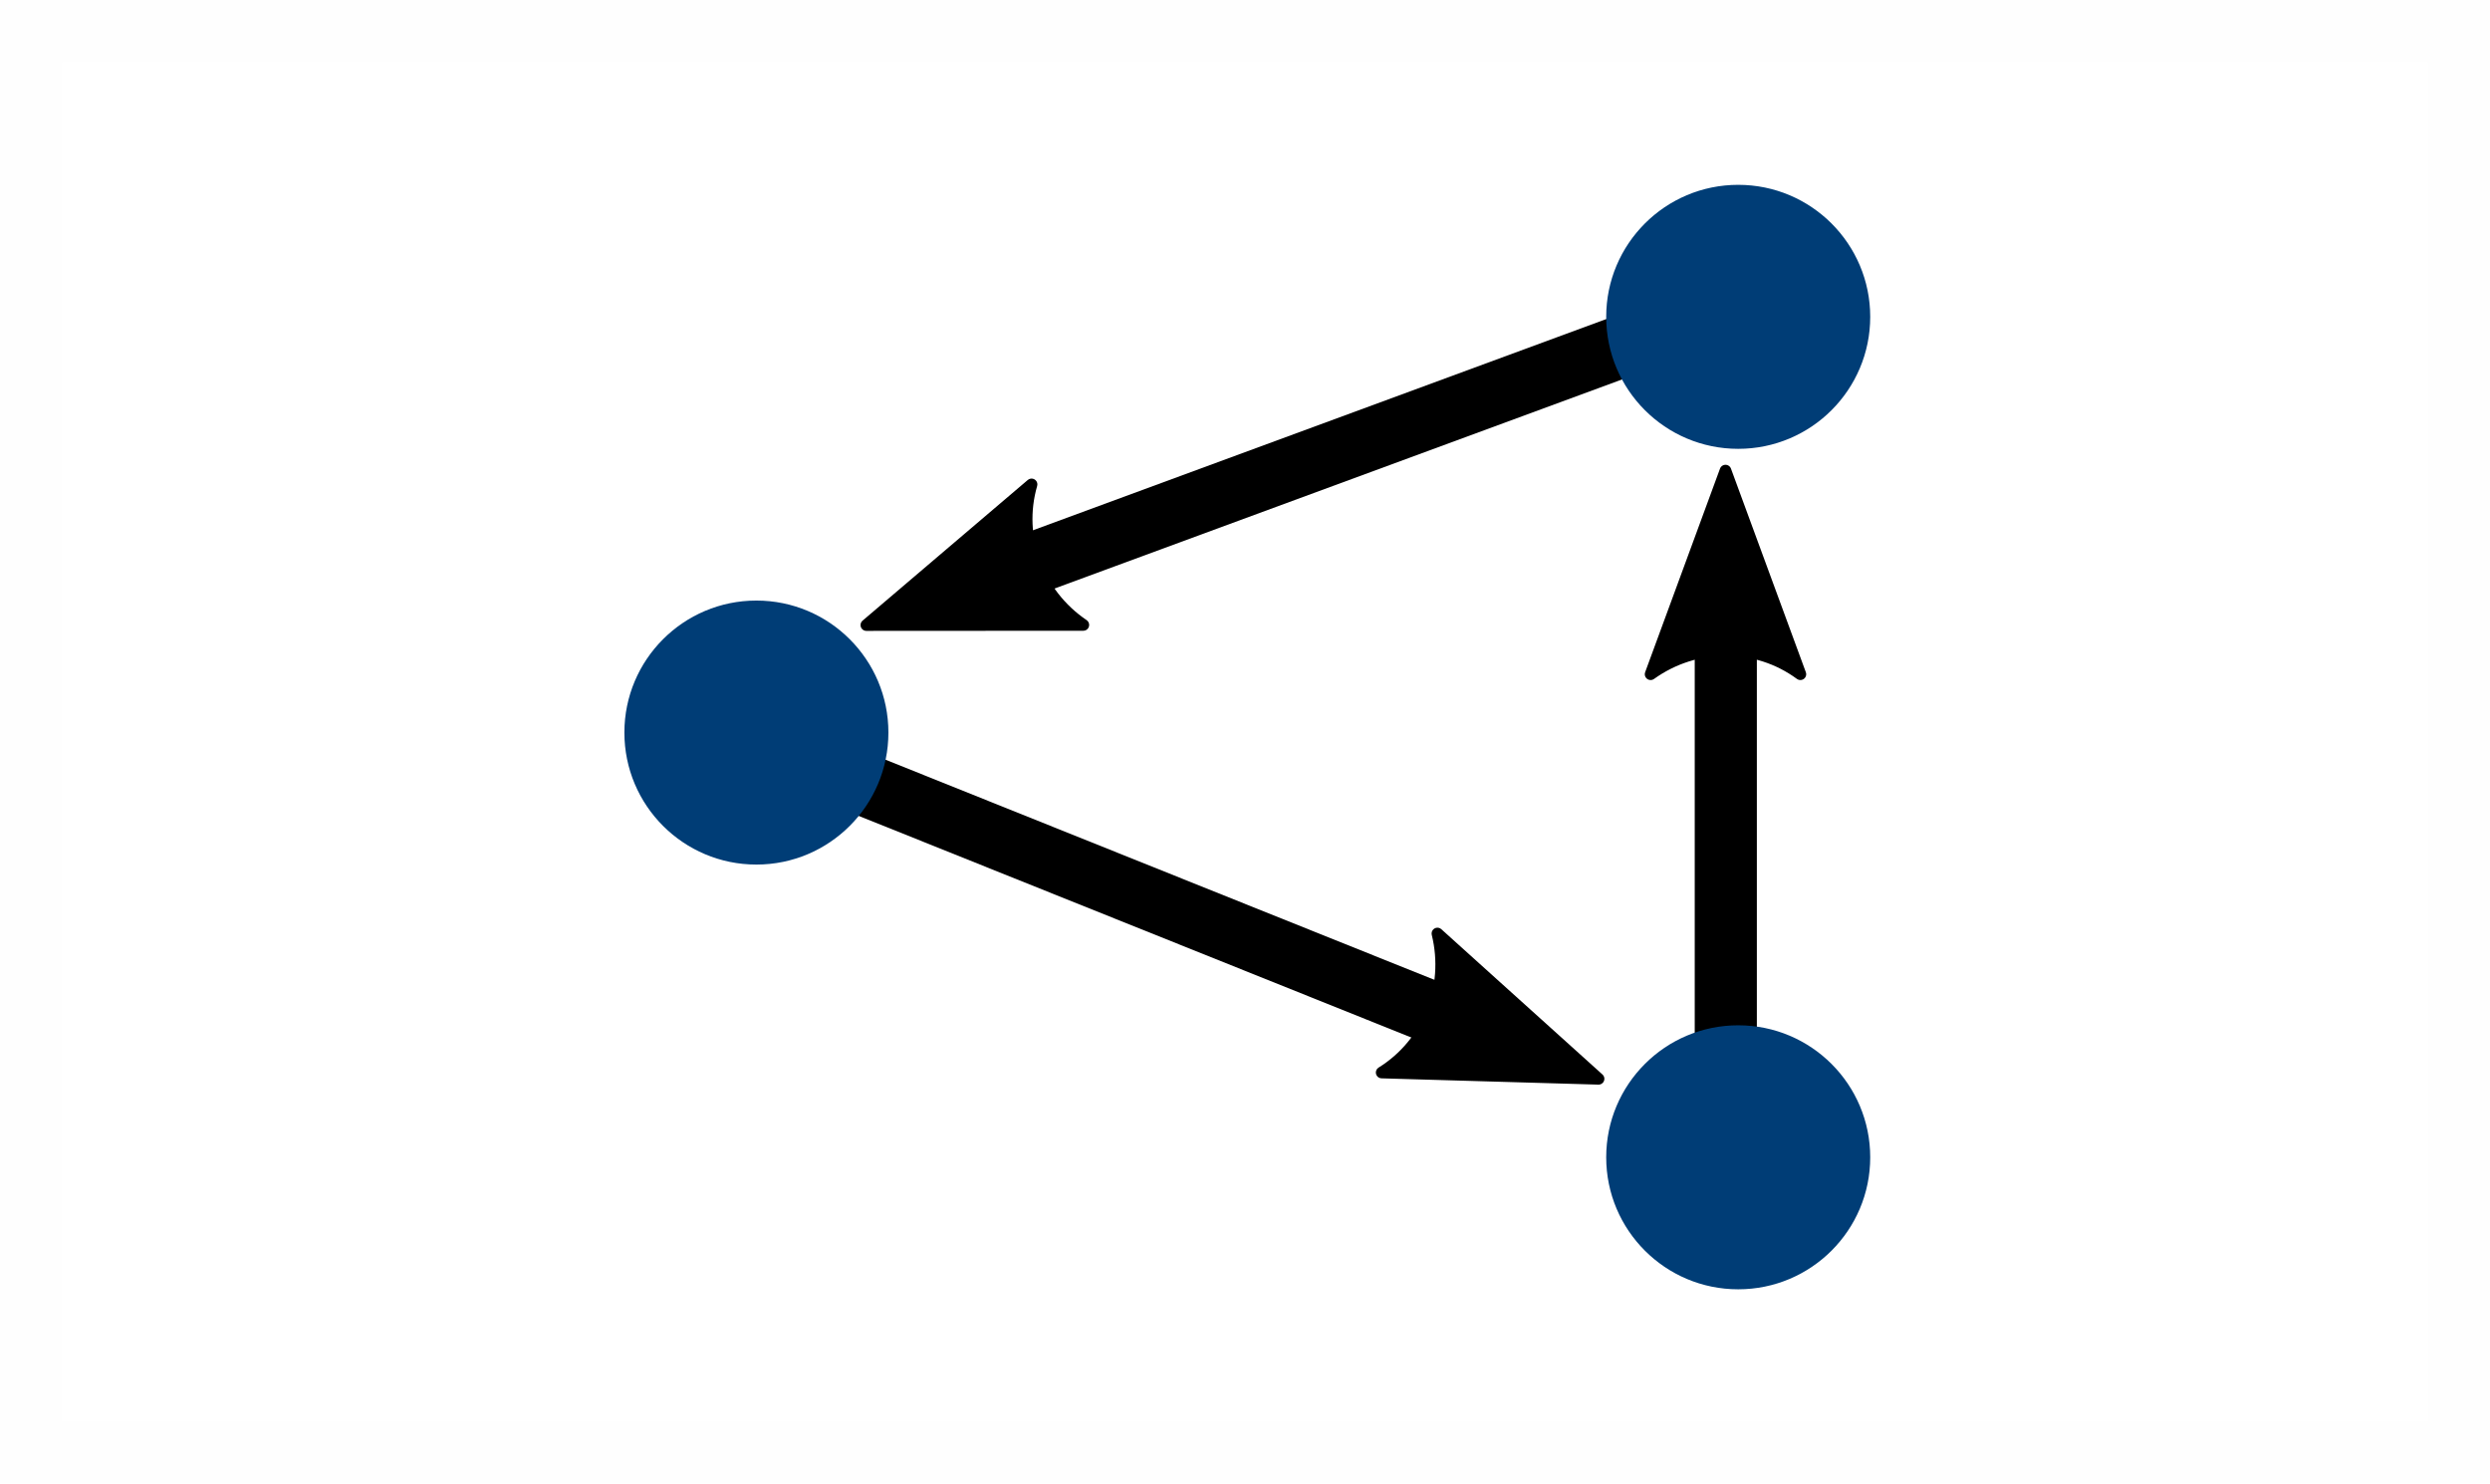
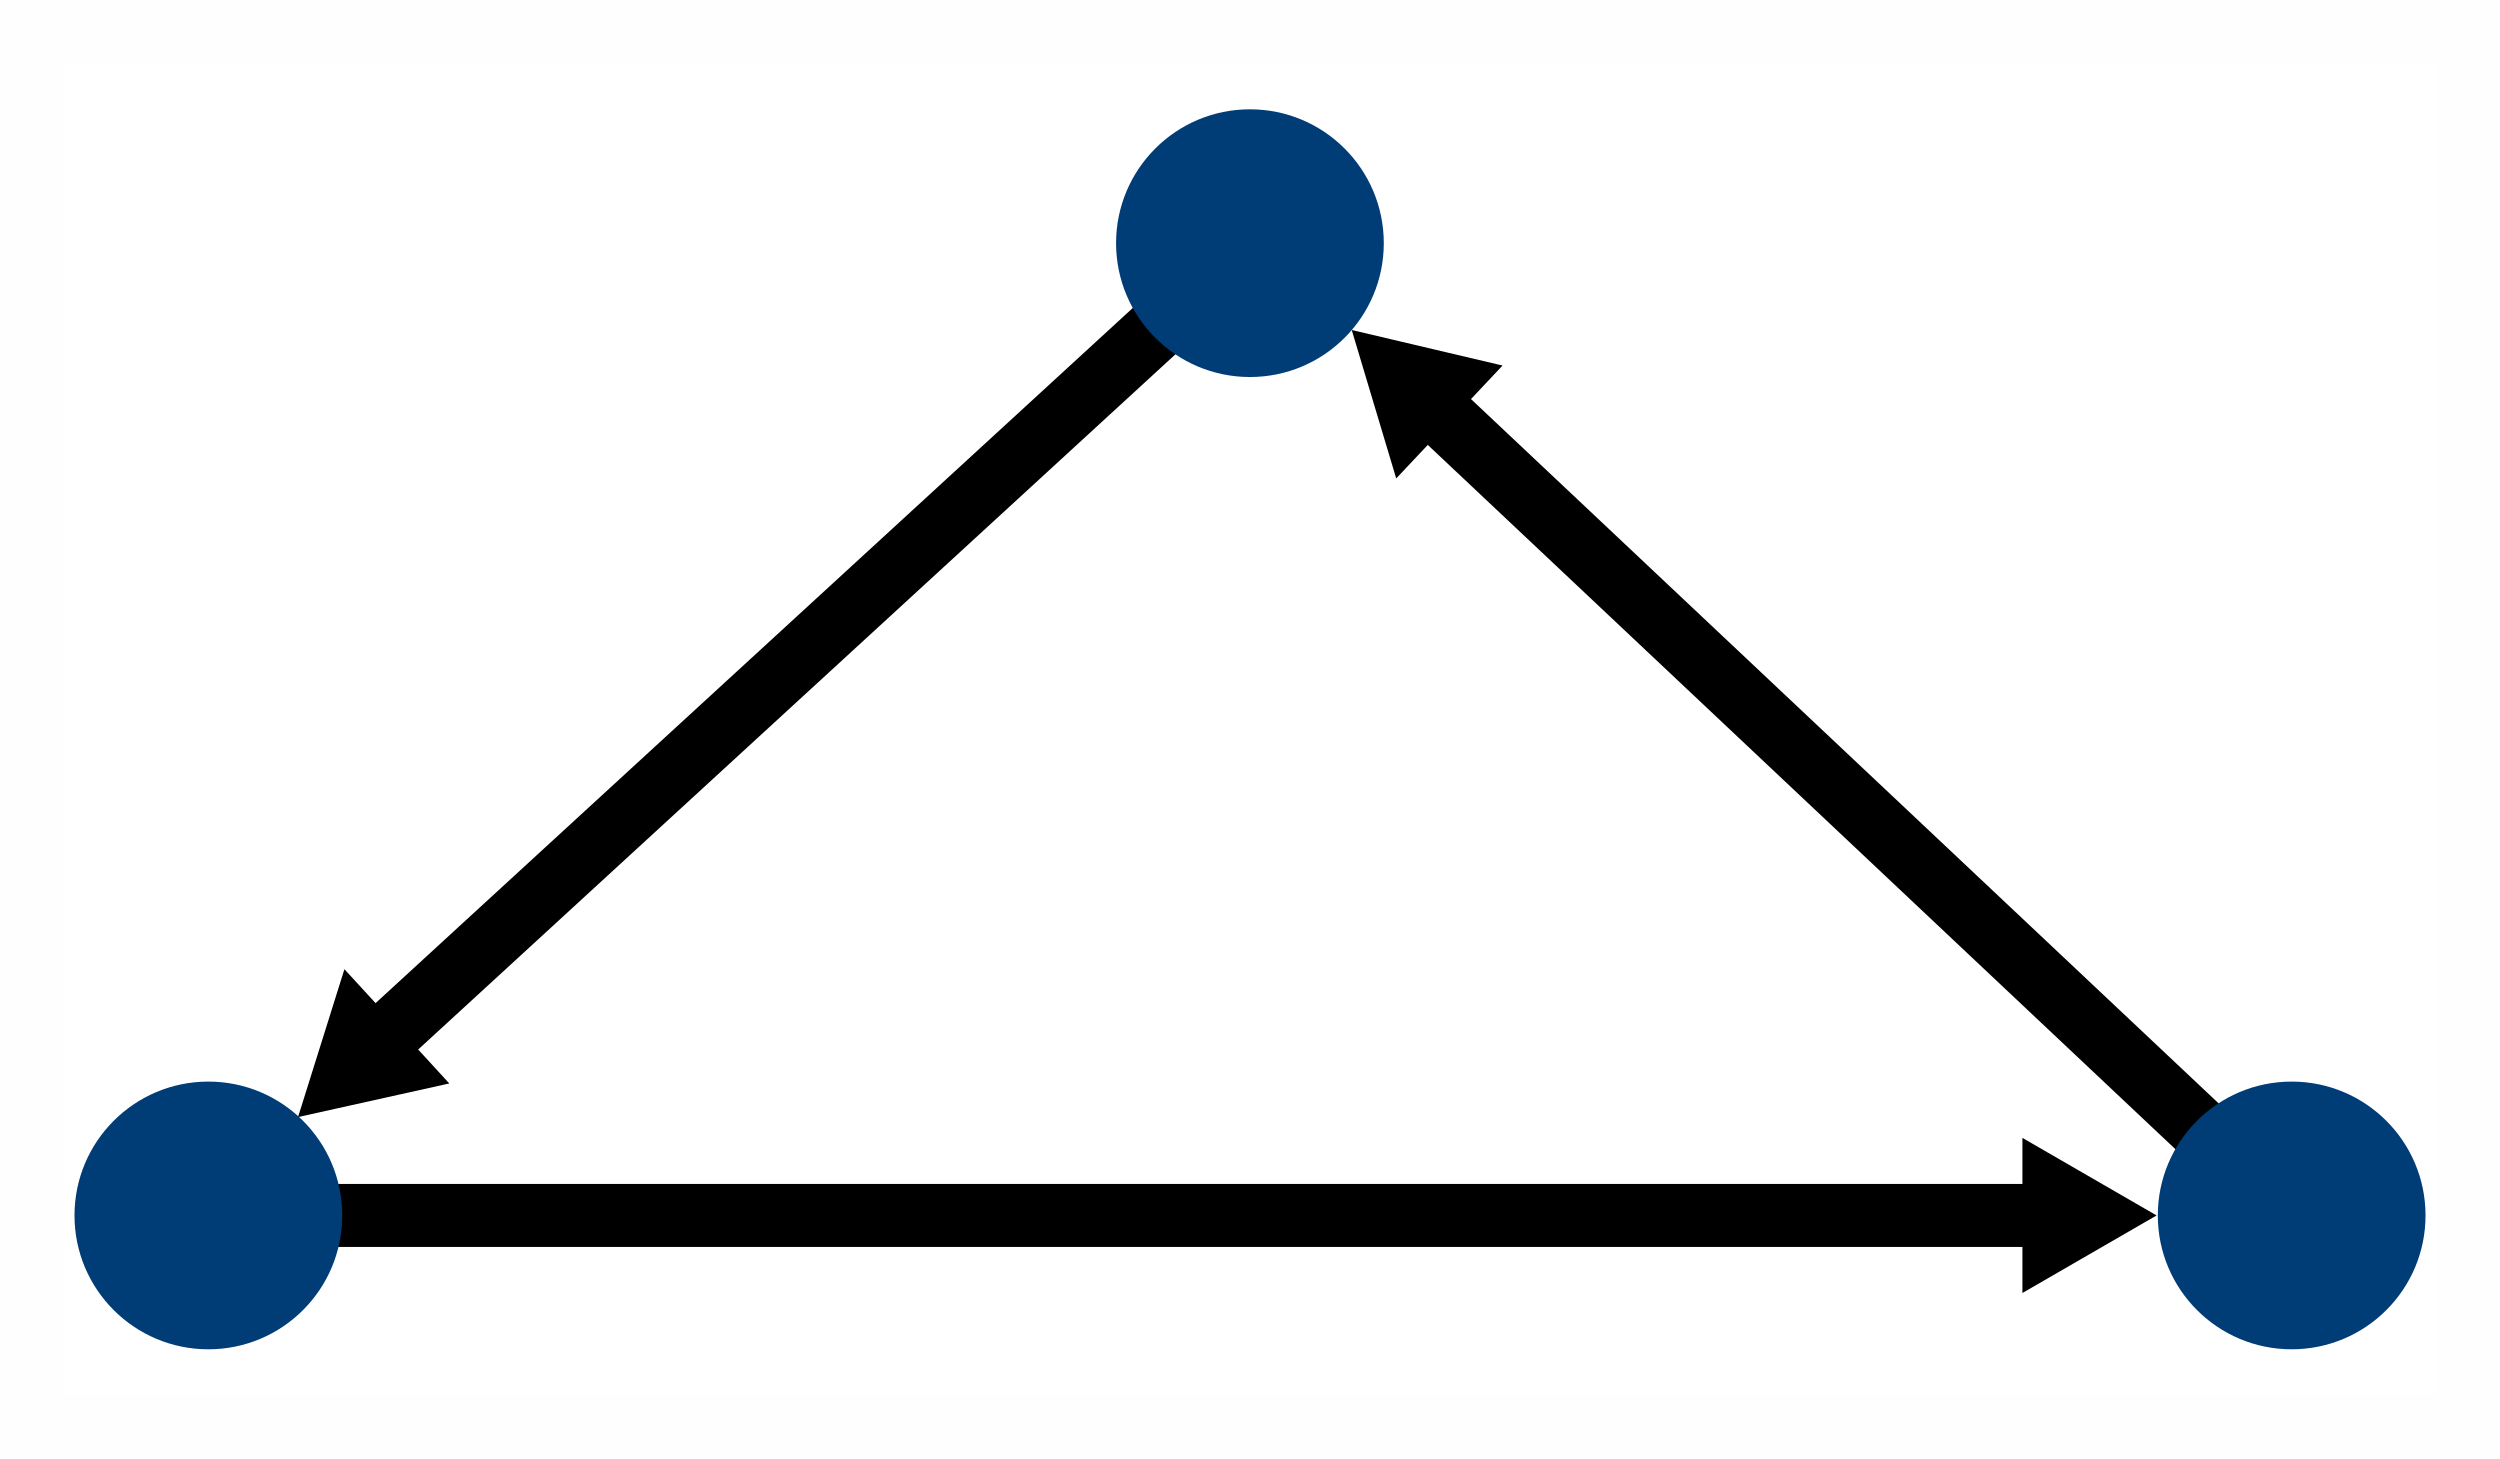
- <svg xmlns="http://www.w3.org/2000/svg" xmlns:xlink="http://www.w3.org/1999/xlink" width="60.598" height="36.102" viewBox="0 0 16.033 9.552" version="1.1" id="svg8">
+ <svg xmlns="http://www.w3.org/2000/svg" width="60" height="35" viewBox="0 0 15.875 9.26" version="1.1" id="svg8">
  <defs id="defs2">
-     <marker orient="auto" refY="0" refX="0" id="marker17849" style="overflow:visible">
-       <path id="path17847" style="fill:#000000;fill-opacity:1;fill-rule:evenodd;stroke:#000000;stroke-width:0.625;stroke-linejoin:round;stroke-opacity:1" d="M 8.719,4.034 -2.207,0.016 8.719,-4.002 c -1.745,2.372 -1.735,5.617 -6e-7,8.035 z" transform="matrix(-0.3,0,0,-0.3,0.69,0)" />
+     <marker orient="auto" refY="0" refX="0" id="marker38787" style="overflow:visible">
+       <path id="path38785" d="M 5.77,0 -2.88,5 V -5 Z" style="fill:#000000;fill-opacity:1;fill-rule:evenodd;stroke:#000000;stroke-width:1pt;stroke-opacity:1" transform="scale(0.2)" />
    </marker>
-     <marker orient="auto" refY="0" refX="0" id="marker15027" style="overflow:visible">
-       <path id="path15025" style="fill:#000000;fill-opacity:1;fill-rule:evenodd;stroke:#000000;stroke-width:0.625;stroke-linejoin:round;stroke-opacity:1" d="M 8.719,4.034 -2.207,0.016 8.719,-4.002 c -1.745,2.372 -1.735,5.617 -6e-7,8.035 z" transform="matrix(-0.3,0,0,-0.3,0.69,0)" />
+     <marker orient="auto" refY="0" refX="0" id="marker38777" style="overflow:visible">
+       <path id="path38775" d="M 5.77,0 -2.88,5 V -5 Z" style="fill:#000000;fill-opacity:1;fill-rule:evenodd;stroke:#000000;stroke-width:1pt;stroke-opacity:1" transform="scale(0.2)" />
    </marker>
-     <marker style="overflow:visible" id="marker13235" refX="0" refY="0" orient="auto">
-       <path transform="matrix(-0.3,0,0,-0.3,0.69,0)" d="M 8.719,4.034 -2.207,0.016 8.719,-4.002 c -1.745,2.372 -1.735,5.617 -6e-7,8.035 z" style="fill:#000000;fill-opacity:1;fill-rule:evenodd;stroke:#000000;stroke-width:0.625;stroke-linejoin:round;stroke-opacity:1" id="path13233" />
-     </marker>
-     <marker style="overflow:visible" id="marker12825" refX="0" refY="0" orient="auto">
-       <path transform="matrix(-0.3,0,0,-0.3,0.69,0)" d="M 8.719,4.034 -2.207,0.016 8.719,-4.002 c -1.745,2.372 -1.735,5.617 -6e-7,8.035 z" style="fill:#000000;fill-opacity:1;fill-rule:evenodd;stroke:#000000;stroke-width:0.625;stroke-linejoin:round;stroke-opacity:1" id="path12823" />
-     </marker>
-     <marker style="overflow:visible" id="marker12629" refX="0" refY="0" orient="auto">
-       <path transform="matrix(-0.3,0,0,-0.3,0.69,0)" d="M 8.719,4.034 -2.207,0.016 8.719,-4.002 c -1.745,2.372 -1.735,5.617 -6e-7,8.035 z" style="fill:#000000;fill-opacity:1;fill-rule:evenodd;stroke:#000000;stroke-width:0.625;stroke-linejoin:round;stroke-opacity:1" id="path12627" />
-     </marker>
-     <marker style="overflow:visible" id="marker12439" refX="0" refY="0" orient="auto">
-       <path transform="matrix(-0.3,0,0,-0.3,0.69,0)" d="M 8.719,4.034 -2.207,0.016 8.719,-4.002 c -1.745,2.372 -1.735,5.617 -6e-7,8.035 z" style="fill:#000000;fill-opacity:1;fill-rule:evenodd;stroke:#000000;stroke-width:0.625;stroke-linejoin:round;stroke-opacity:1" id="path12437" />
-     </marker>
-     <marker orient="auto" refY="0" refX="0" id="marker9080" style="overflow:visible">
-       <path id="path9078" style="fill:#000000;fill-opacity:1;fill-rule:evenodd;stroke:#000000;stroke-width:0.625;stroke-linejoin:round;stroke-opacity:1" d="M 8.719,4.034 -2.207,0.016 8.719,-4.002 c -1.745,2.372 -1.735,5.617 -6e-7,8.035 z" transform="matrix(-0.3,0,0,-0.3,0.69,0)" />
-     </marker>
-     <marker orient="auto" refY="0" refX="0" id="marker8926" style="overflow:visible">
-       <path id="path8924" style="fill:#000000;fill-opacity:1;fill-rule:evenodd;stroke:#000000;stroke-width:0.625;stroke-linejoin:round;stroke-opacity:1" d="M 8.719,4.034 -2.207,0.016 8.719,-4.002 c -1.745,2.372 -1.735,5.617 -6e-7,8.035 z" transform="matrix(-0.3,0,0,-0.3,0.69,0)" />
-     </marker>
-     <marker orient="auto" refY="0" refX="0" id="marker8778" style="overflow:visible">
-       <path id="path8776" style="fill:#000000;fill-opacity:1;fill-rule:evenodd;stroke:#000000;stroke-width:0.625;stroke-linejoin:round;stroke-opacity:1" d="M 8.719,4.034 -2.207,0.016 8.719,-4.002 c -1.745,2.372 -1.735,5.617 -6e-7,8.035 z" transform="matrix(-0.3,0,0,-0.3,0.69,0)" />
-     </marker>
-     <marker orient="auto" refY="0" refX="0" id="marker8636" style="overflow:visible">
-       <path id="path8634" style="fill:#000000;fill-opacity:1;fill-rule:evenodd;stroke:#000000;stroke-width:0.625;stroke-linejoin:round;stroke-opacity:1" d="M 8.719,4.034 -2.207,0.016 8.719,-4.002 c -1.745,2.372 -1.735,5.617 -6e-7,8.035 z" transform="matrix(-0.3,0,0,-0.3,0.69,0)" />
-     </marker>
-     <marker style="overflow:visible" id="marker7046" refX="0" refY="0" orient="auto">
-       <path transform="matrix(-0.3,0,0,-0.3,0.69,0)" d="M 8.719,4.034 -2.207,0.016 8.719,-4.002 c -1.745,2.372 -1.735,5.617 -6e-7,8.035 z" style="fill:#000000;fill-opacity:1;fill-rule:evenodd;stroke:#000000;stroke-width:0.625;stroke-linejoin:round;stroke-opacity:1" id="path7044" />
-     </marker>
-     <marker style="overflow:visible" id="marker6928" refX="0" refY="0" orient="auto">
-       <path transform="matrix(-0.3,0,0,-0.3,0.69,0)" d="M 8.719,4.034 -2.207,0.016 8.719,-4.002 c -1.745,2.372 -1.735,5.617 -6e-7,8.035 z" style="fill:#000000;fill-opacity:1;fill-rule:evenodd;stroke:#000000;stroke-width:0.625;stroke-linejoin:round;stroke-opacity:1" id="path6926" />
-     </marker>
-     <marker style="overflow:visible" id="marker6816" refX="0" refY="0" orient="auto">
-       <path transform="matrix(-0.3,0,0,-0.3,0.69,0)" d="M 8.719,4.034 -2.207,0.016 8.719,-4.002 c -1.745,2.372 -1.735,5.617 -6e-7,8.035 z" style="fill:#000000;fill-opacity:1;fill-rule:evenodd;stroke:#000000;stroke-width:0.625;stroke-linejoin:round;stroke-opacity:1" id="path6814" />
-     </marker>
-     <marker style="overflow:visible" id="marker6710" refX="0" refY="0" orient="auto">
-       <path transform="matrix(-0.3,0,0,-0.3,0.69,0)" d="M 8.719,4.034 -2.207,0.016 8.719,-4.002 c -1.745,2.372 -1.735,5.617 -6e-7,8.035 z" style="fill:#000000;fill-opacity:1;fill-rule:evenodd;stroke:#000000;stroke-width:0.625;stroke-linejoin:round;stroke-opacity:1" id="path6708" />
-     </marker>
-     <marker orient="auto" refY="0" refX="0" id="marker5508" style="overflow:visible">
-       <path id="path5506" style="fill:#000000;fill-opacity:1;fill-rule:evenodd;stroke:#000000;stroke-width:0.625;stroke-linejoin:round;stroke-opacity:1" d="M 8.719,4.034 -2.207,0.016 8.719,-4.002 c -1.745,2.372 -1.735,5.617 -6e-7,8.035 z" transform="matrix(-0.3,0,0,-0.3,0.69,0)" />
-     </marker>
-     <marker orient="auto" refY="0" refX="0" id="marker5420" style="overflow:visible">
-       <path id="path5418" style="fill:#000000;fill-opacity:1;fill-rule:evenodd;stroke:#000000;stroke-width:0.625;stroke-linejoin:round;stroke-opacity:1" d="M 8.719,4.034 -2.207,0.016 8.719,-4.002 c -1.745,2.372 -1.735,5.617 -6e-7,8.035 z" transform="matrix(-0.3,0,0,-0.3,0.69,0)" />
-     </marker>
-     <marker orient="auto" refY="0" refX="0" id="marker5338" style="overflow:visible">
-       <path id="path5336" style="fill:#000000;fill-opacity:1;fill-rule:evenodd;stroke:#000000;stroke-width:0.625;stroke-linejoin:round;stroke-opacity:1" d="M 8.719,4.034 -2.207,0.016 8.719,-4.002 c -1.745,2.372 -1.735,5.617 -6e-7,8.035 z" transform="matrix(-0.3,0,0,-0.3,0.69,0)" />
-     </marker>
-     <marker style="overflow:visible" id="marker4460" refX="0" refY="0" orient="auto">
-       <path transform="matrix(-0.3,0,0,-0.3,0.69,0)" d="M 8.719,4.034 -2.207,0.016 8.719,-4.002 c -1.745,2.372 -1.735,5.617 -6e-7,8.035 z" style="fill:#000000;fill-opacity:1;fill-rule:evenodd;stroke:#000000;stroke-width:0.625;stroke-linejoin:round;stroke-opacity:1" id="path4458" />
-     </marker>
-     <marker style="overflow:visible" id="marker4396" refX="0" refY="0" orient="auto">
-       <path transform="matrix(-0.3,0,0,-0.3,0.69,0)" d="M 8.719,4.034 -2.207,0.016 8.719,-4.002 c -1.745,2.372 -1.735,5.617 -6e-7,8.035 z" style="fill:#000000;fill-opacity:1;fill-rule:evenodd;stroke:#000000;stroke-width:0.625;stroke-linejoin:round;stroke-opacity:1" id="path4394" />
-     </marker>
-     <marker style="overflow:visible" id="marker1710" refX="0" refY="0" orient="auto">
-       <path transform="matrix(-0.3,0,0,-0.3,0.69,0)" d="M 8.719,4.034 -2.207,0.016 8.719,-4.002 c -1.745,2.372 -1.735,5.617 -6e-7,8.035 z" style="fill:#000000;fill-opacity:1;fill-rule:evenodd;stroke:#000000;stroke-width:0.625;stroke-linejoin:round;stroke-opacity:1" id="path1708" />
-     </marker>
-     <marker style="overflow:visible" id="marker1700" refX="0" refY="0" orient="auto">
-       <path transform="matrix(-0.3,0,0,-0.3,0.69,0)" d="M 8.719,4.034 -2.207,0.016 8.719,-4.002 c -1.745,2.372 -1.735,5.617 -6e-7,8.035 z" style="fill:#000000;fill-opacity:1;fill-rule:evenodd;stroke:#000000;stroke-width:0.625;stroke-linejoin:round;stroke-opacity:1" id="path1698" />
-     </marker>
-     <marker orient="auto" refY="0" refX="0" id="Arrow2Send" style="overflow:visible">
-       <path id="path1249" style="fill:#000000;fill-opacity:1;fill-rule:evenodd;stroke:#000000;stroke-width:0.625;stroke-linejoin:round;stroke-opacity:1" d="M 8.719,4.034 -2.207,0.016 8.719,-4.002 c -1.745,2.372 -1.735,5.617 -6e-7,8.035 z" transform="matrix(-0.3,0,0,-0.3,0.69,0)" />
-     </marker>
-     <linearGradient id="linearGradient1673">
-       <stop style="stop-color:#3ad1d1;stop-opacity:1;" offset="0" id="stop1671" />
-     </linearGradient>
-     <linearGradient xlink:href="#linearGradient1673" id="linearGradient1675" x1="3.209" y1="7.313" x2="19.242" y2="7.313" gradientUnits="userSpaceOnUse" />
-     <linearGradient xlink:href="#linearGradient1673" id="linearGradient1214" gradientUnits="userSpaceOnUse" x1="3.209" y1="7.313" x2="19.242" y2="7.313" />
-     <marker style="overflow:visible" id="marker6710-0-9" refX="0" refY="0" orient="auto">
-       <path transform="matrix(-0.3,0,0,-0.3,0.69,0)" d="M 8.719,4.034 -2.207,0.016 8.719,-4.002 c -1.745,2.372 -1.735,5.617 -6e-7,8.035 z" style="fill:#000000;fill-opacity:1;fill-rule:evenodd;stroke:#000000;stroke-width:0.625;stroke-linejoin:round;stroke-opacity:1" id="path6708-2-1" />
-     </marker>
-     <marker orient="auto" refY="0" refX="0" id="marker8778-9" style="overflow:visible">
-       <path id="path8776-9" style="fill:#000000;fill-opacity:1;fill-rule:evenodd;stroke:#000000;stroke-width:0.625;stroke-linejoin:round;stroke-opacity:1" d="M 8.719,4.034 -2.207,0.016 8.719,-4.002 c -1.745,2.372 -1.735,5.617 -6e-7,8.035 z" transform="matrix(-0.3,0,0,-0.3,0.69,0)" />
-     </marker>
-     <marker orient="auto" refY="0" refX="0" id="marker8636-0" style="overflow:visible">
-       <path id="path8634-5" style="fill:#000000;fill-opacity:1;fill-rule:evenodd;stroke:#000000;stroke-width:0.625;stroke-linejoin:round;stroke-opacity:1" d="M 8.719,4.034 -2.207,0.016 8.719,-4.002 c -1.745,2.372 -1.735,5.617 -6e-7,8.035 z" transform="matrix(-0.3,0,0,-0.3,0.69,0)" />
-     </marker>
-     <marker orient="auto" refY="0" refX="0" id="marker9080-0" style="overflow:visible">
-       <path id="path9078-29" style="fill:#000000;fill-opacity:1;fill-rule:evenodd;stroke:#000000;stroke-width:0.625;stroke-linejoin:round;stroke-opacity:1" d="M 8.719,4.034 -2.207,0.016 8.719,-4.002 c -1.745,2.372 -1.735,5.617 -6e-7,8.035 z" transform="matrix(-0.3,0,0,-0.3,0.69,0)" />
-     </marker>
-     <marker style="overflow:visible" id="marker12825-6" refX="0" refY="0" orient="auto">
-       <path transform="matrix(-0.3,0,0,-0.3,0.69,0)" d="M 8.719,4.034 -2.207,0.016 8.719,-4.002 c -1.745,2.372 -1.735,5.617 -6e-7,8.035 z" style="fill:#000000;fill-opacity:1;fill-rule:evenodd;stroke:#000000;stroke-width:0.625;stroke-linejoin:round;stroke-opacity:1" id="path12823-9" />
-     </marker>
-     <marker orient="auto" refY="0" refX="0" id="marker15027-8" style="overflow:visible">
-       <path id="path15025-7" style="fill:#000000;fill-opacity:1;fill-rule:evenodd;stroke:#000000;stroke-width:0.625;stroke-linejoin:round;stroke-opacity:1" d="M 8.719,4.034 -2.207,0.016 8.719,-4.002 c -1.745,2.372 -1.735,5.617 -6e-7,8.035 z" transform="matrix(-0.3,0,0,-0.3,0.69,0)" />
-     </marker>
-     <marker orient="auto" refY="0" refX="0" id="marker17849-2" style="overflow:visible">
-       <path id="path17847-8" style="fill:#000000;fill-opacity:1;fill-rule:evenodd;stroke:#000000;stroke-width:0.625;stroke-linejoin:round;stroke-opacity:1" d="M 8.719,4.034 -2.207,0.016 8.719,-4.002 c -1.745,2.372 -1.735,5.617 -6e-7,8.035 z" transform="matrix(-0.3,0,0,-0.3,0.69,0)" />
-     </marker>
-     <marker style="overflow:visible" id="marker13235-61" refX="0" refY="0" orient="auto">
-       <path transform="matrix(-0.3,0,0,-0.3,0.69,0)" d="M 8.719,4.034 -2.207,0.016 8.719,-4.002 c -1.745,2.372 -1.735,5.617 -6e-7,8.035 z" style="fill:#000000;fill-opacity:1;fill-rule:evenodd;stroke:#000000;stroke-width:0.625;stroke-linejoin:round;stroke-opacity:1" id="path13233-3" />
-     </marker>
-     <marker orient="auto" refY="0" refX="0" id="marker8636-0-8-0" style="overflow:visible">
-       <path id="path8634-5-8-2" style="fill:#000000;fill-opacity:1;fill-rule:evenodd;stroke:#000000;stroke-width:0.625;stroke-linejoin:round;stroke-opacity:1" d="M 8.719,4.034 -2.207,0.016 8.719,-4.002 c -1.745,2.372 -1.735,5.617 -6e-7,8.035 z" transform="matrix(-0.3,0,0,-0.3,0.69,0)" />
-     </marker>
-     <marker orient="auto" refY="0" refX="0" id="marker8778-9-9-8" style="overflow:visible">
-       <path id="path8776-9-2-3" style="fill:#000000;fill-opacity:1;fill-rule:evenodd;stroke:#000000;stroke-width:0.625;stroke-linejoin:round;stroke-opacity:1" d="M 8.719,4.034 -2.207,0.016 8.719,-4.002 c -1.745,2.372 -1.735,5.617 -6e-7,8.035 z" transform="matrix(-0.3,0,0,-0.3,0.69,0)" />
+     <marker orient="auto" refY="0" refX="0" id="marker38299" style="overflow:visible">
+       <path id="path38297" d="M 5.77,0 -2.88,5 V -5 Z" style="fill:#000000;fill-opacity:1;fill-rule:evenodd;stroke:#000000;stroke-width:1pt;stroke-opacity:1" transform="scale(0.2)" />
    </marker>
  </defs>
-   <g id="layer1" transform="translate(-3.208672,6.614777)">
-     <g id="directed_cycle" transform="translate(0,-75.29463)" style="opacity:1">
-       <path id="path815-9-2-5-9-5" d="m 8.174,73.492 4.825,1.935" style="fill:none;fill-rule:evenodd;stroke:#000000;stroke-width:0.4;stroke-linecap:butt;stroke-linejoin:miter;stroke-miterlimit:4;stroke-dasharray:none;stroke-opacity:1;marker-end:url(#Arrow2Send)" />
-       <path id="path815-9-2-5-9-5-6" d="m 14.321,76.22 v -3.969" style="fill:none;fill-rule:evenodd;stroke:#000000;stroke-width:0.4;stroke-linecap:butt;stroke-linejoin:miter;stroke-miterlimit:4;stroke-dasharray:none;stroke-opacity:1;marker-end:url(#marker1710)" />
-       <path id="path815-9-2-5-9" d="M 14.321,70.664 9.294,72.516" style="fill:none;fill-rule:evenodd;stroke:#000000;stroke-width:0.4;stroke-linecap:butt;stroke-linejoin:miter;stroke-miterlimit:4;stroke-dasharray:none;stroke-opacity:1;marker-end:url(#marker1700)" />
-       <circle r="0.85" cy="73.397" cx="8.079" id="path820-2-7-4-2" style="color:#000000;clip-rule:nonzero;display:inline;overflow:visible;visibility:visible;opacity:1;isolation:auto;mix-blend-mode:normal;color-interpolation:sRGB;color-interpolation-filters:linearRGB;solid-color:#000000;solid-opacity:1;vector-effect:none;fill:#003d76;fill-opacity:1;fill-rule:nonzero;stroke:none;stroke-width:0.3;stroke-linecap:butt;stroke-linejoin:miter;stroke-miterlimit:4;stroke-dasharray:none;stroke-dashoffset:0;stroke-opacity:1;color-rendering:auto;image-rendering:auto;shape-rendering:auto;text-rendering:auto;enable-background:accumulate" />
-       <circle r="0.85" cy="70.72" cx="14.401" id="path820-2-7-4-2-6" style="color:#000000;clip-rule:nonzero;display:inline;overflow:visible;visibility:visible;opacity:1;isolation:auto;mix-blend-mode:normal;color-interpolation:sRGB;color-interpolation-filters:linearRGB;solid-color:#000000;solid-opacity:1;vector-effect:none;fill:#003d76;fill-opacity:1;fill-rule:nonzero;stroke:none;stroke-width:0.3;stroke-linecap:butt;stroke-linejoin:miter;stroke-miterlimit:4;stroke-dasharray:none;stroke-dashoffset:0;stroke-opacity:1;color-rendering:auto;image-rendering:auto;shape-rendering:auto;text-rendering:auto;enable-background:accumulate" />
-       <circle r="0.85" cy="76.132" cx="14.401" id="path820-2-7-4-2-6-7" style="color:#000000;clip-rule:nonzero;display:inline;overflow:visible;visibility:visible;opacity:1;isolation:auto;mix-blend-mode:normal;color-interpolation:sRGB;color-interpolation-filters:linearRGB;solid-color:#000000;solid-opacity:1;vector-effect:none;fill:#003d76;fill-opacity:1;fill-rule:nonzero;stroke:none;stroke-width:0.3;stroke-linecap:butt;stroke-linejoin:miter;stroke-miterlimit:4;stroke-dasharray:none;stroke-dashoffset:0;stroke-opacity:1;color-rendering:auto;image-rendering:auto;shape-rendering:auto;text-rendering:auto;enable-background:accumulate" />
-       <rect style="color:#000000;clip-rule:nonzero;display:inline;overflow:visible;visibility:visible;opacity:1;isolation:auto;mix-blend-mode:normal;color-interpolation:sRGB;color-interpolation-filters:linearRGB;solid-color:#000000;solid-opacity:1;vector-effect:none;fill:none;fill-opacity:1;fill-rule:nonzero;stroke:#160e00;stroke-width:0.4;stroke-linecap:butt;stroke-linejoin:miter;stroke-miterlimit:4;stroke-dasharray:none;stroke-dashoffset:0;stroke-opacity:0.004;color-rendering:auto;image-rendering:auto;shape-rendering:auto;text-rendering:auto;enable-background:accumulate" id="rect1488-3-0-4-6-2" width="15.633" height="9.152" x="3.409" y="68.88" />
+   <g id="layer3" style="display:none" transform="translate(1.6631202e-7,30.03051)">
+     <rect style="display:inline;opacity:0.653;vector-effect:none;fill:#d0d0d0;fill-opacity:1;stroke:none;stroke-width:0.6;stroke-linecap:butt;stroke-linejoin:round;stroke-miterlimit:4;stroke-dasharray:none;stroke-dashoffset:0;stroke-opacity:1;paint-order:markers stroke fill" id="rect20647" width="15.875" height="9.26" x="-8.7420148e-08" y="81.094" />
+     <rect y="67.204" x="1.7648263e-07" height="9.26" width="15.875" id="rect20651" style="display:inline;opacity:0.653;vector-effect:none;fill:#d0d0d0;fill-opacity:1;stroke:none;stroke-width:0.6;stroke-linecap:butt;stroke-linejoin:round;stroke-miterlimit:4;stroke-dasharray:none;stroke-dashoffset:0;stroke-opacity:1;paint-order:markers stroke fill" />
+     <rect style="display:inline;opacity:0.653;vector-effect:none;fill:#d0d0d0;fill-opacity:1;stroke:none;stroke-width:0.6;stroke-linecap:butt;stroke-linejoin:round;stroke-miterlimit:4;stroke-dasharray:none;stroke-dashoffset:0;stroke-opacity:1;paint-order:markers stroke fill" id="rect20653" width="15.875" height="9.26" x="0" y="53.313" />
+     <rect y="39.423" x="0" height="9.26" width="15.875" id="rect20655" style="display:inline;opacity:0.653;vector-effect:none;fill:#d0d0d0;fill-opacity:1;stroke:none;stroke-width:0.6;stroke-linecap:butt;stroke-linejoin:round;stroke-miterlimit:4;stroke-dasharray:none;stroke-dashoffset:0;stroke-opacity:1;paint-order:markers stroke fill" />
+     <rect style="display:inline;opacity:0.653;vector-effect:none;fill:#d0d0d0;fill-opacity:1;stroke:none;stroke-width:0.6;stroke-linecap:butt;stroke-linejoin:round;stroke-miterlimit:4;stroke-dasharray:none;stroke-dashoffset:0;stroke-opacity:1;paint-order:markers stroke fill" id="rect20657" width="15.875" height="9.26" x="5.7648265e-07" y="25.532" />
+     <rect y="11.642" x="0" height="9.26" width="15.875" id="rect20659" style="display:inline;opacity:0.653;vector-effect:none;fill:#d0d0d0;fill-opacity:1;stroke:none;stroke-width:0.6;stroke-linecap:butt;stroke-linejoin:round;stroke-miterlimit:4;stroke-dasharray:none;stroke-dashoffset:0;stroke-opacity:1;paint-order:markers stroke fill" />
+     <rect style="display:inline;opacity:0.653;vector-effect:none;fill:#d0d0d0;fill-opacity:1;stroke:none;stroke-width:0.6;stroke-linecap:butt;stroke-linejoin:round;stroke-miterlimit:4;stroke-dasharray:none;stroke-dashoffset:0;stroke-opacity:1;paint-order:markers stroke fill" id="rect20661" width="15.875" height="9.26" x="1.9999979e-07" y="-16.139" />
+     <rect y="-2.249" x="-2.646978e-23" height="9.26" width="15.875" id="rect20663" style="display:inline;opacity:0.653;vector-effect:none;fill:#d0d0d0;fill-opacity:1;stroke:none;stroke-width:0.6;stroke-linecap:butt;stroke-linejoin:round;stroke-miterlimit:4;stroke-dasharray:none;stroke-dashoffset:0;stroke-opacity:1;paint-order:markers stroke fill" />
+     <rect style="display:inline;opacity:0.653;vector-effect:none;fill:#d0d0d0;fill-opacity:1;stroke:none;stroke-width:0.6;stroke-linecap:butt;stroke-linejoin:round;stroke-miterlimit:4;stroke-dasharray:none;stroke-dashoffset:0;stroke-opacity:1;paint-order:markers stroke fill" id="rect20665" width="15.875" height="9.26" x="2.0000026e-07" y="-30.03" />
+   </g>
+   <g id="layer2" style="display:inline" transform="translate(-3.208672,36.64528)" />
+   <g id="layer1" transform="translate(-3.208672,36.64528)" style="display:inline">
+     <g id="directed_cycle" transform="translate(0.7937502,-104.9934)" style="opacity:1">
+       <path id="path815-9-2-5-9-5" d="M 3.738,76.066 H 15.541" style="fill:none;fill-rule:evenodd;stroke:#000000;stroke-width:0.4;stroke-linecap:butt;stroke-linejoin:miter;stroke-miterlimit:4;stroke-dasharray:none;stroke-opacity:1;marker-end:url(#marker38787)" />
+       <path id="path815-9-2-5-9-5-6" d="M 16.967,76.066 11.412,70.833" style="fill:none;fill-rule:evenodd;stroke:#000000;stroke-width:0.4;stroke-linecap:butt;stroke-linejoin:miter;stroke-miterlimit:4;stroke-dasharray:none;stroke-opacity:1;marker-end:url(#marker38777)" />
+       <path id="path815-9-2-5-9" d="m 10.352,69.892 -5.626,5.165" style="fill:none;fill-rule:evenodd;stroke:#000000;stroke-width:0.4;stroke-linecap:butt;stroke-linejoin:miter;stroke-miterlimit:4;stroke-dasharray:none;stroke-opacity:1;marker-end:url(#marker38299)" />
+       <circle r="0.85" cy="76.066" cx="3.738" id="path820-2-7-4-2" style="color:#000000;clip-rule:nonzero;display:inline;overflow:visible;visibility:visible;opacity:1;isolation:auto;mix-blend-mode:normal;color-interpolation:sRGB;color-interpolation-filters:linearRGB;solid-color:#000000;solid-opacity:1;vector-effect:none;fill:#003d76;fill-opacity:1;fill-rule:nonzero;stroke:none;stroke-width:0.3;stroke-linecap:butt;stroke-linejoin:miter;stroke-miterlimit:4;stroke-dasharray:none;stroke-dashoffset:0;stroke-opacity:1;color-rendering:auto;image-rendering:auto;shape-rendering:auto;text-rendering:auto;enable-background:accumulate" />
+       <circle r="0.85" cy="69.892" cx="10.352" id="path820-2-7-4-2-6" style="color:#000000;clip-rule:nonzero;display:inline;overflow:visible;visibility:visible;opacity:1;isolation:auto;mix-blend-mode:normal;color-interpolation:sRGB;color-interpolation-filters:linearRGB;solid-color:#000000;solid-opacity:1;vector-effect:none;fill:#003d76;fill-opacity:1;fill-rule:nonzero;stroke:none;stroke-width:0.3;stroke-linecap:butt;stroke-linejoin:miter;stroke-miterlimit:4;stroke-dasharray:none;stroke-dashoffset:0;stroke-opacity:1;color-rendering:auto;image-rendering:auto;shape-rendering:auto;text-rendering:auto;enable-background:accumulate" />
+       <circle r="0.85" cy="76.066" cx="16.967" id="path820-2-7-4-2-6-7" style="color:#000000;clip-rule:nonzero;display:inline;overflow:visible;visibility:visible;opacity:1;isolation:auto;mix-blend-mode:normal;color-interpolation:sRGB;color-interpolation-filters:linearRGB;solid-color:#000000;solid-opacity:1;vector-effect:none;fill:#003d76;fill-opacity:1;fill-rule:nonzero;stroke:none;stroke-width:0.3;stroke-linecap:butt;stroke-linejoin:miter;stroke-miterlimit:4;stroke-dasharray:none;stroke-dashoffset:0;stroke-opacity:1;color-rendering:auto;image-rendering:auto;shape-rendering:auto;text-rendering:auto;enable-background:accumulate" />
+       <rect style="color:#000000;clip-rule:nonzero;display:inline;overflow:visible;visibility:visible;opacity:1;isolation:auto;mix-blend-mode:normal;color-interpolation:sRGB;color-interpolation-filters:linearRGB;solid-color:#000000;solid-opacity:1;vector-effect:none;fill:none;fill-opacity:1;fill-rule:nonzero;stroke:#160e00;stroke-width:0.4;stroke-linecap:butt;stroke-linejoin:miter;stroke-miterlimit:4;stroke-dasharray:none;stroke-dashoffset:0;stroke-opacity:0.004;color-rendering:auto;image-rendering:auto;shape-rendering:auto;text-rendering:auto;enable-background:accumulate" id="rect1488-3-0-4-6-2" width="15.475" height="8.86" x="2.615" y="68.548" />
    </g>
  </g>
-   <g id="layer2" style="display:inline" transform="translate(-3.208672,6.614777)" />
</svg>
